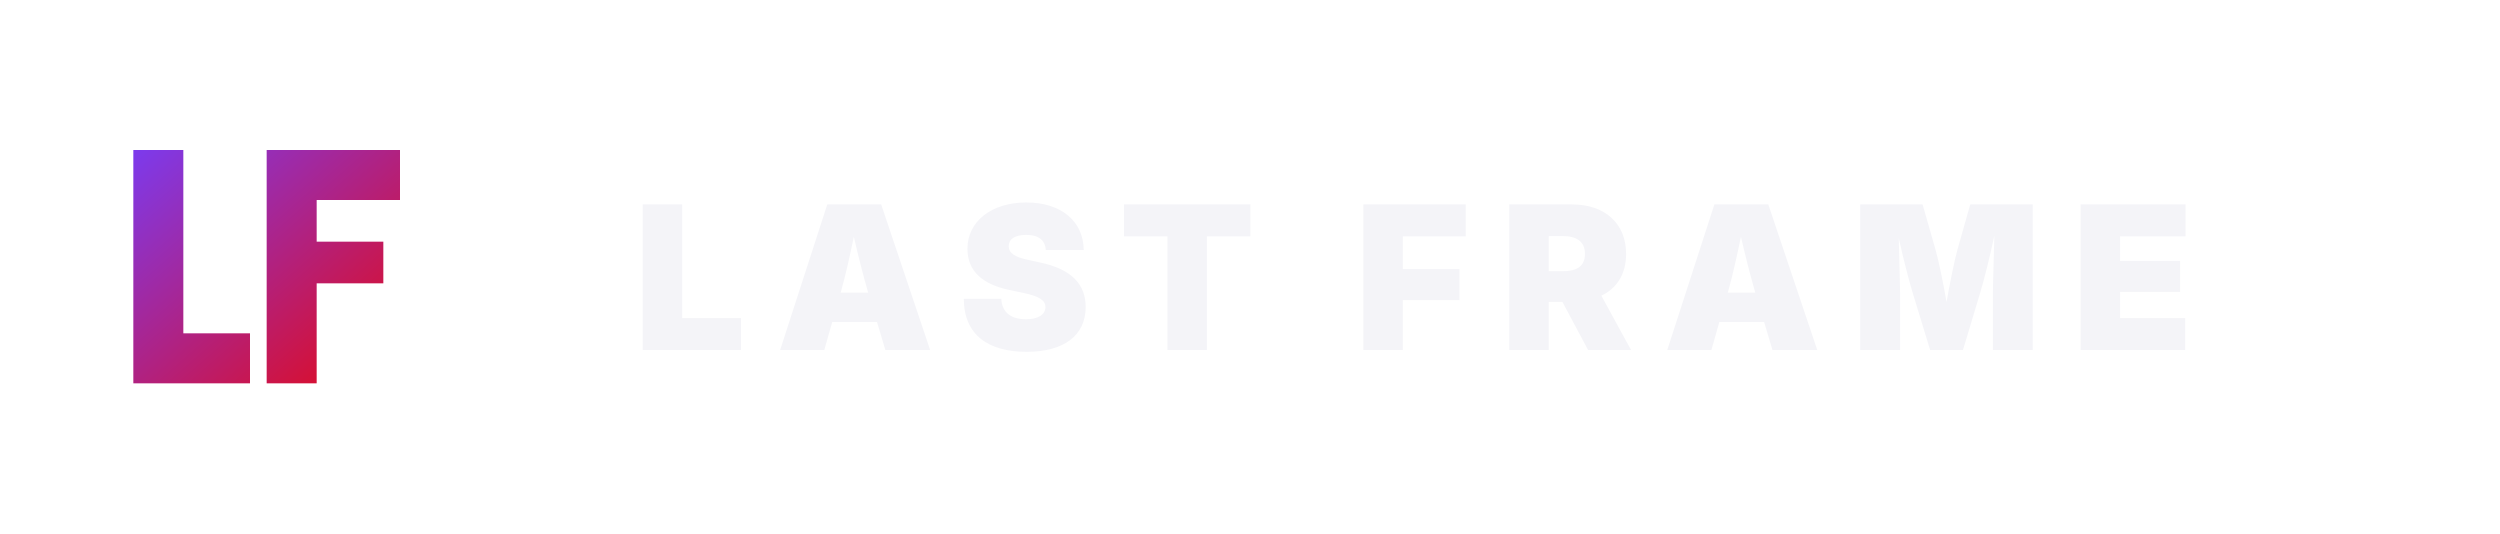
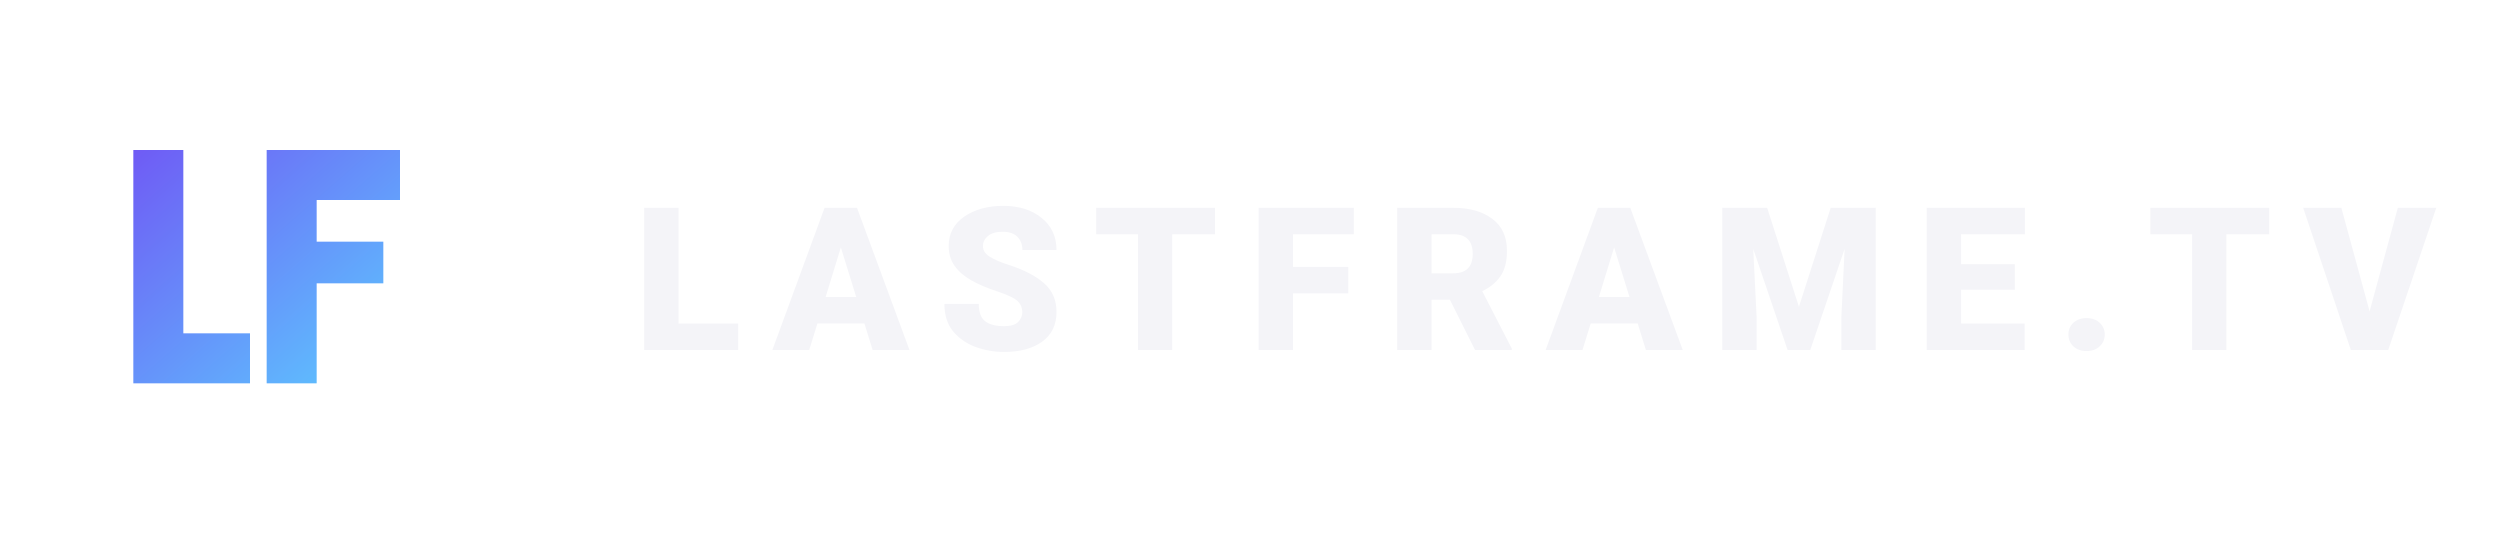
<svg xmlns="http://www.w3.org/2000/svg" viewBox="0 0 300 64" role="img" aria-labelledby="lf-title">
  <defs>
    <linearGradient id="lf-grad" x1="0" y1="0" x2="1" y2="1">
-       <stop offset="0" stop-color="#7c3aed" />
-       <stop offset="1" stop-color="#e50914" />
+       <stop offset="0" stop-color="#6f5bf5" />
+       <stop offset="1" stop-color="#5ccbff" />
    </linearGradient>
  </defs>
  <g>
    <path d="M16 18h6v22h8v6H16z M32 18h16v6H38v5h8v5h-8v12h-6z" fill="url(#lf-grad)" />
  </g>
-   <text x="76" y="42" fill="#f4f4f8" font-family="Inter, system-ui, -apple-system, 'Segoe UI', Roboto, sans-serif" font-size="24" font-weight="900" letter-spacing="3.5">LAST FRAME</text>
+   <text x="76" y="42" fill="#f4f4f8" font-family="Gabarito, system-ui, -apple-system, 'Segoe UI', Roboto, sans-serif" font-size="24" font-weight="900" letter-spacing="3.5">LASTFRAME.TV</text>
</svg>
